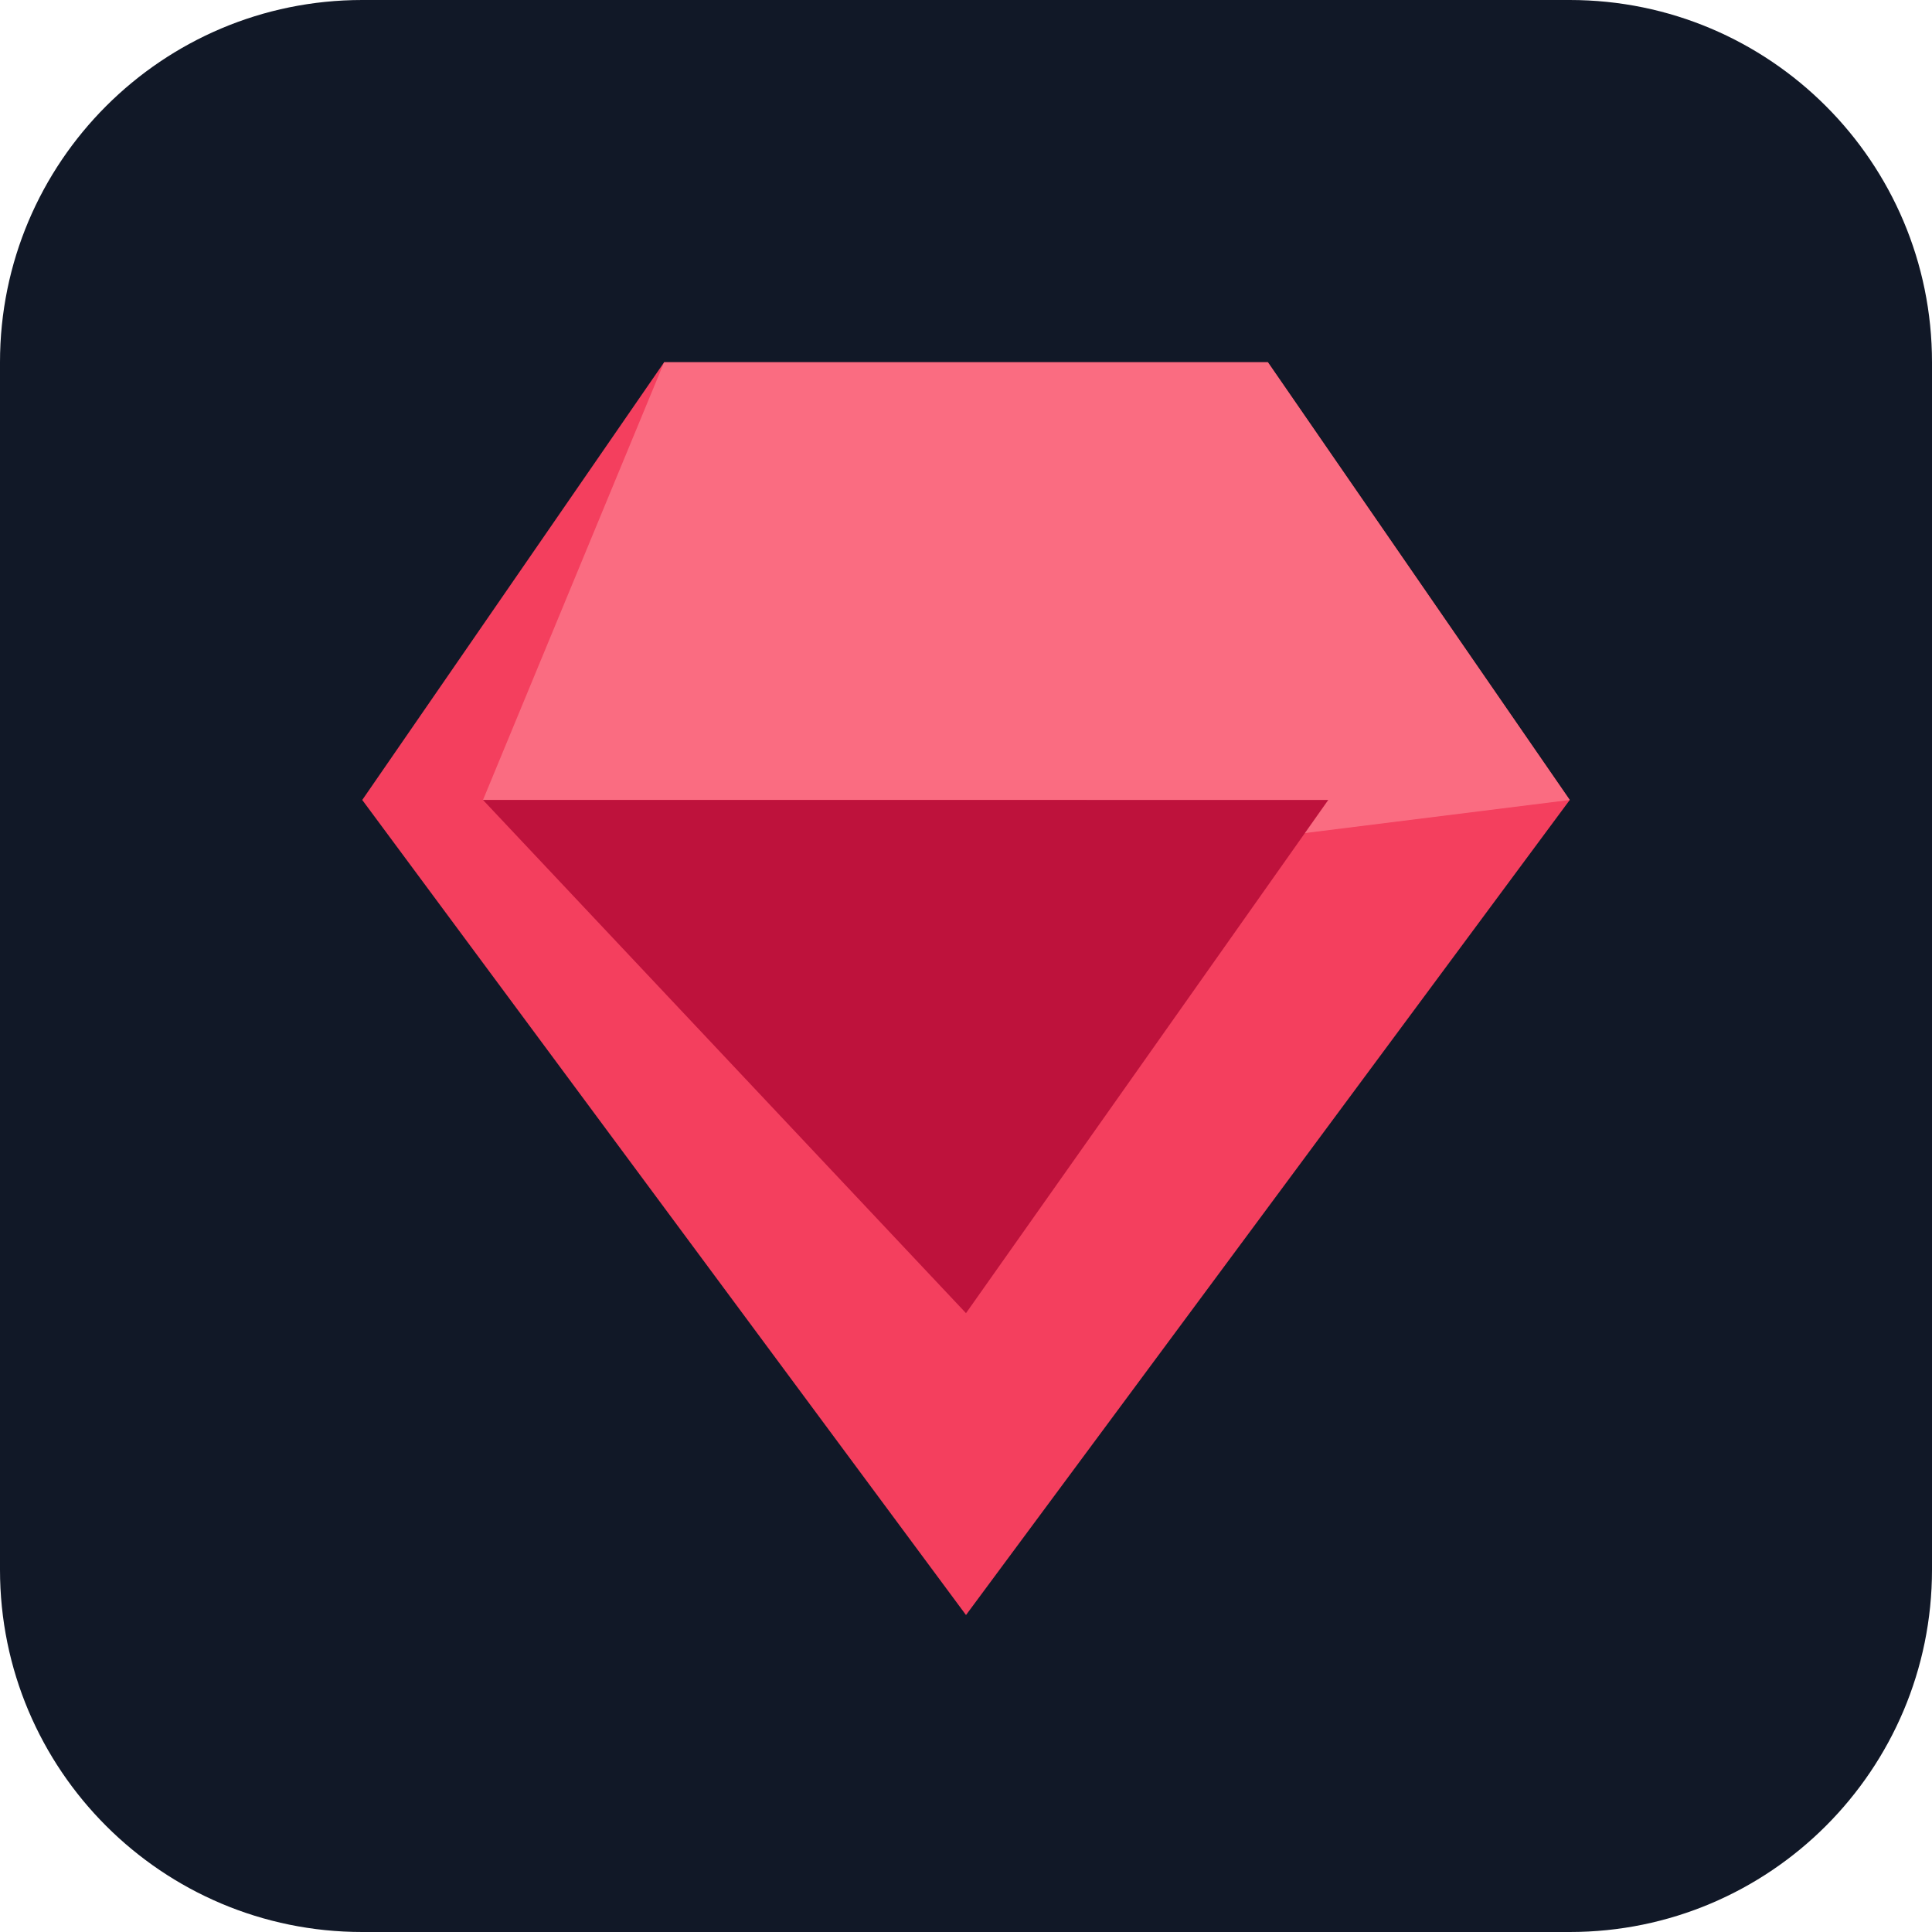
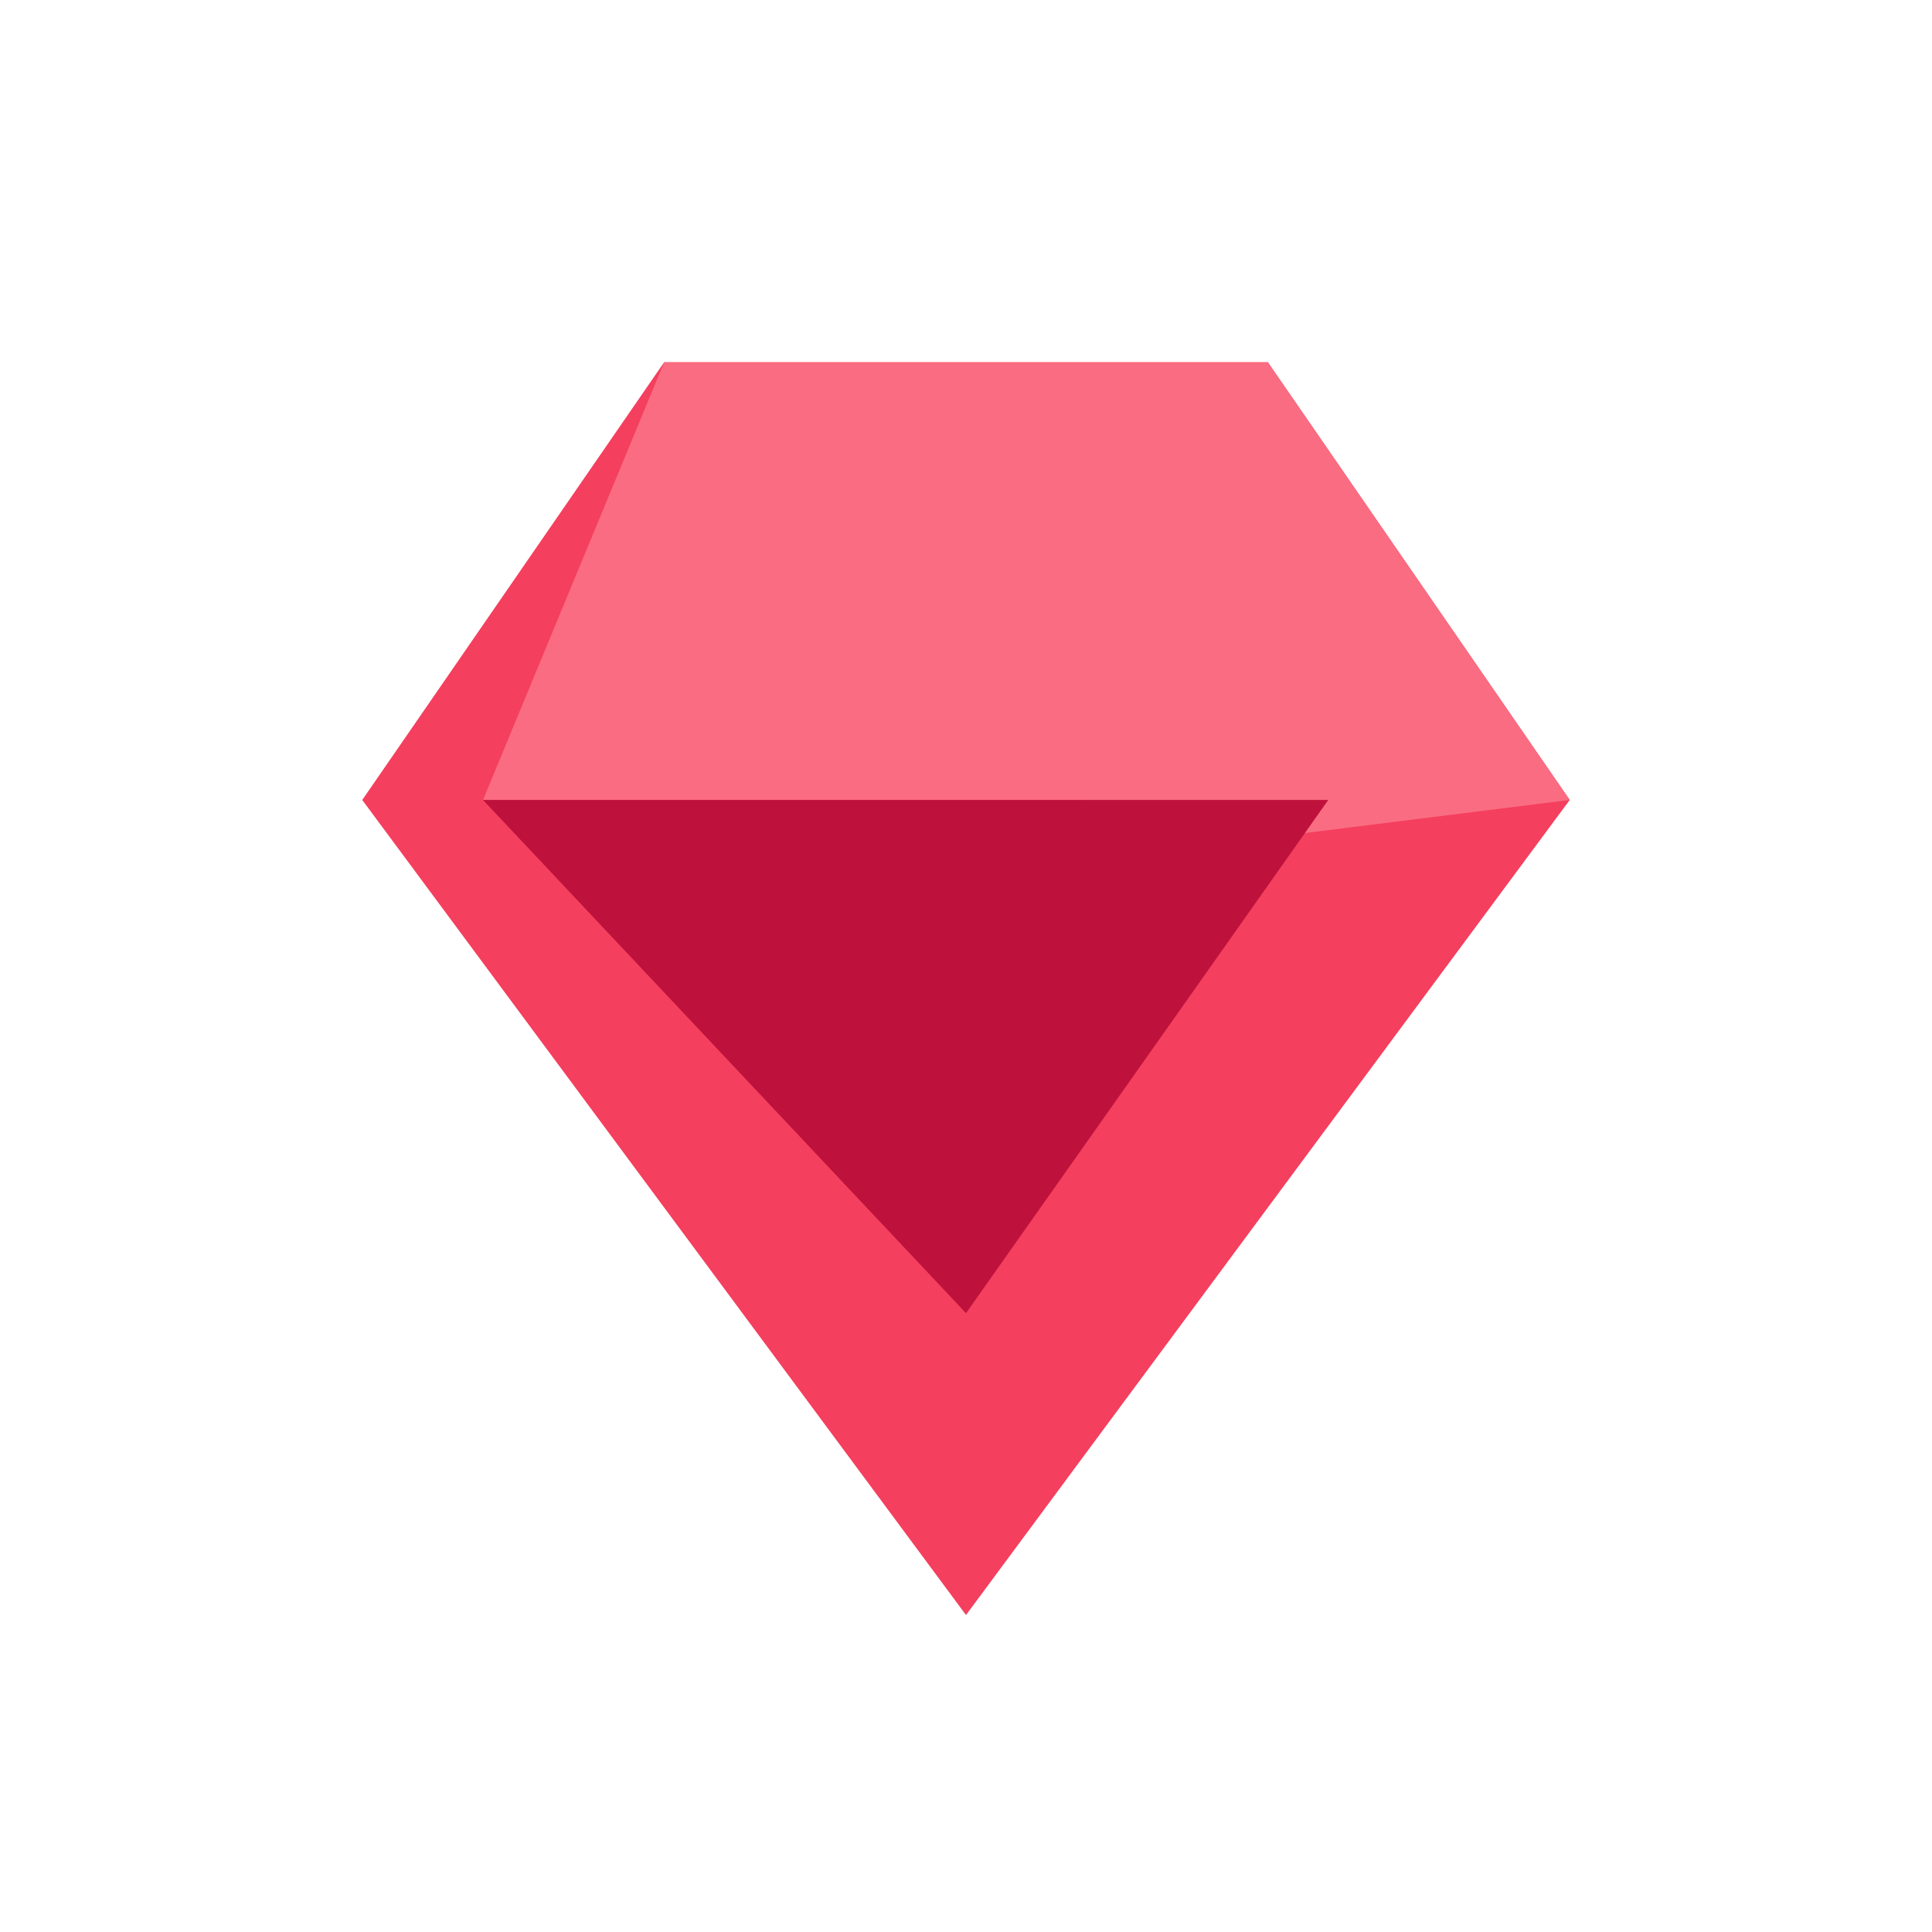
<svg xmlns="http://www.w3.org/2000/svg" viewBox="0 0 64 64" width="64" height="64" role="img" aria-labelledby="fav-title">
-   <rect width="64" height="64" rx="12" fill="#111827" />
-   <path d="M12 26.5 22 12h20l10 14.5-20 27-20-27Z" fill="#f43f5e" />
-   <path d="M22 12h20l-6 14.5H16l6-14.5ZM42 12l10 14.5-16 2L36 12h6Z" fill="#fb7185" opacity=".9" />
-   <path d="M16 26.5h28l-12 17L16 26.5Z" fill="#be123c" />
+   <g>
+     <path d="M12 26.5 22 12h20l10 14.5-20 27-20-27Z" fill="#f43f5e" />
+     <path d="M22 12h20l-6 14.5H16l6-14.5ZM42 12l10 14.5-16 2L36 12h6Z" fill="#fb7185" opacity=".9" />
+     <path d="M16 26.5h28l-12 17L16 26.5Z" fill="#be123c" />
+   </g>
</svg>
